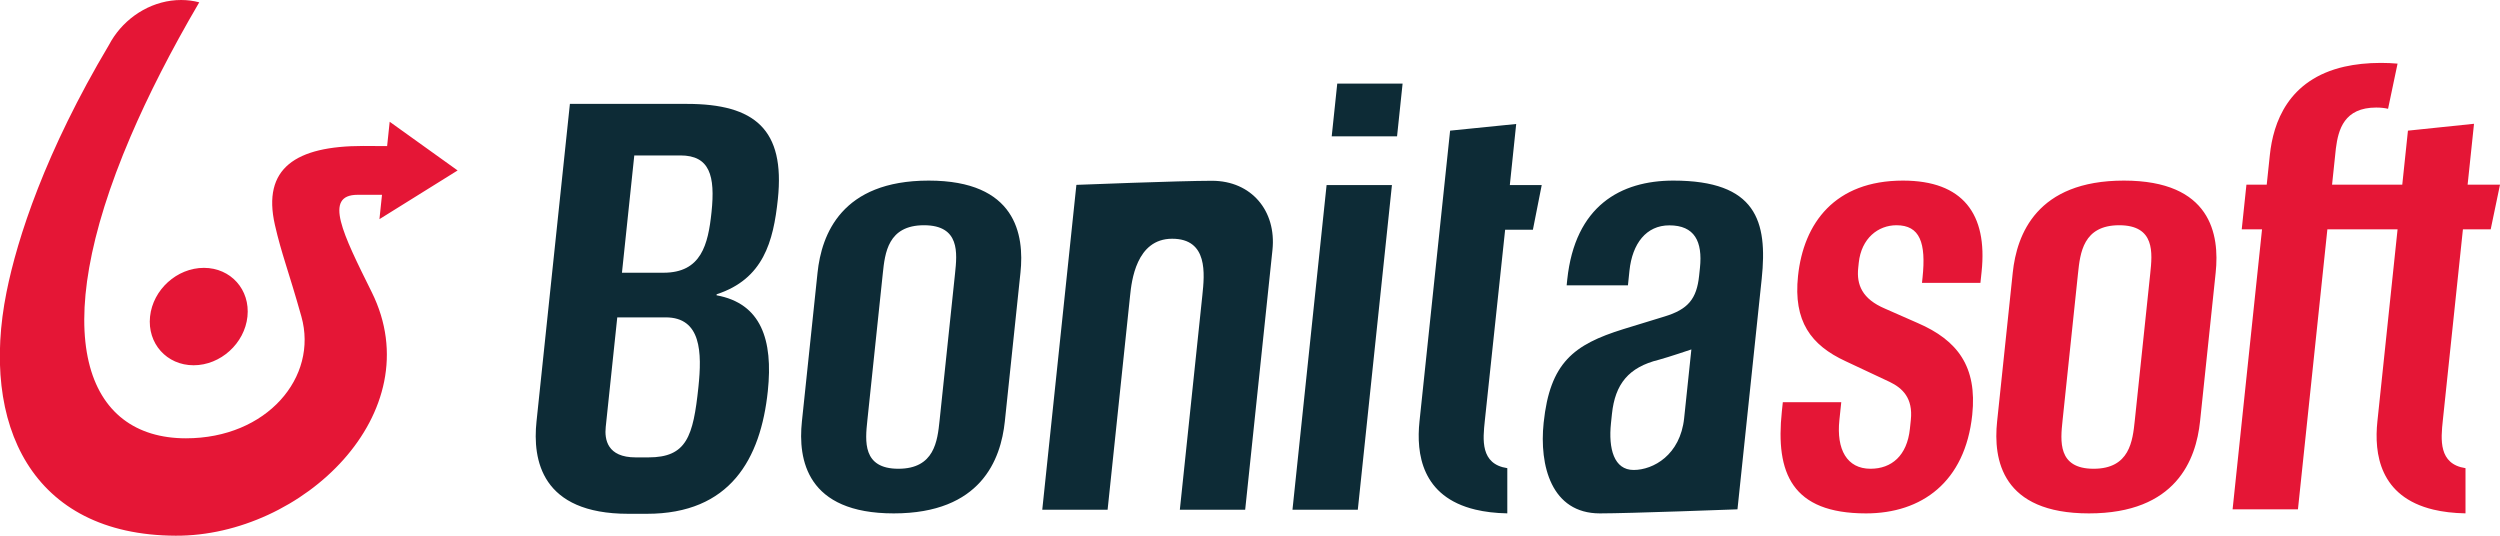
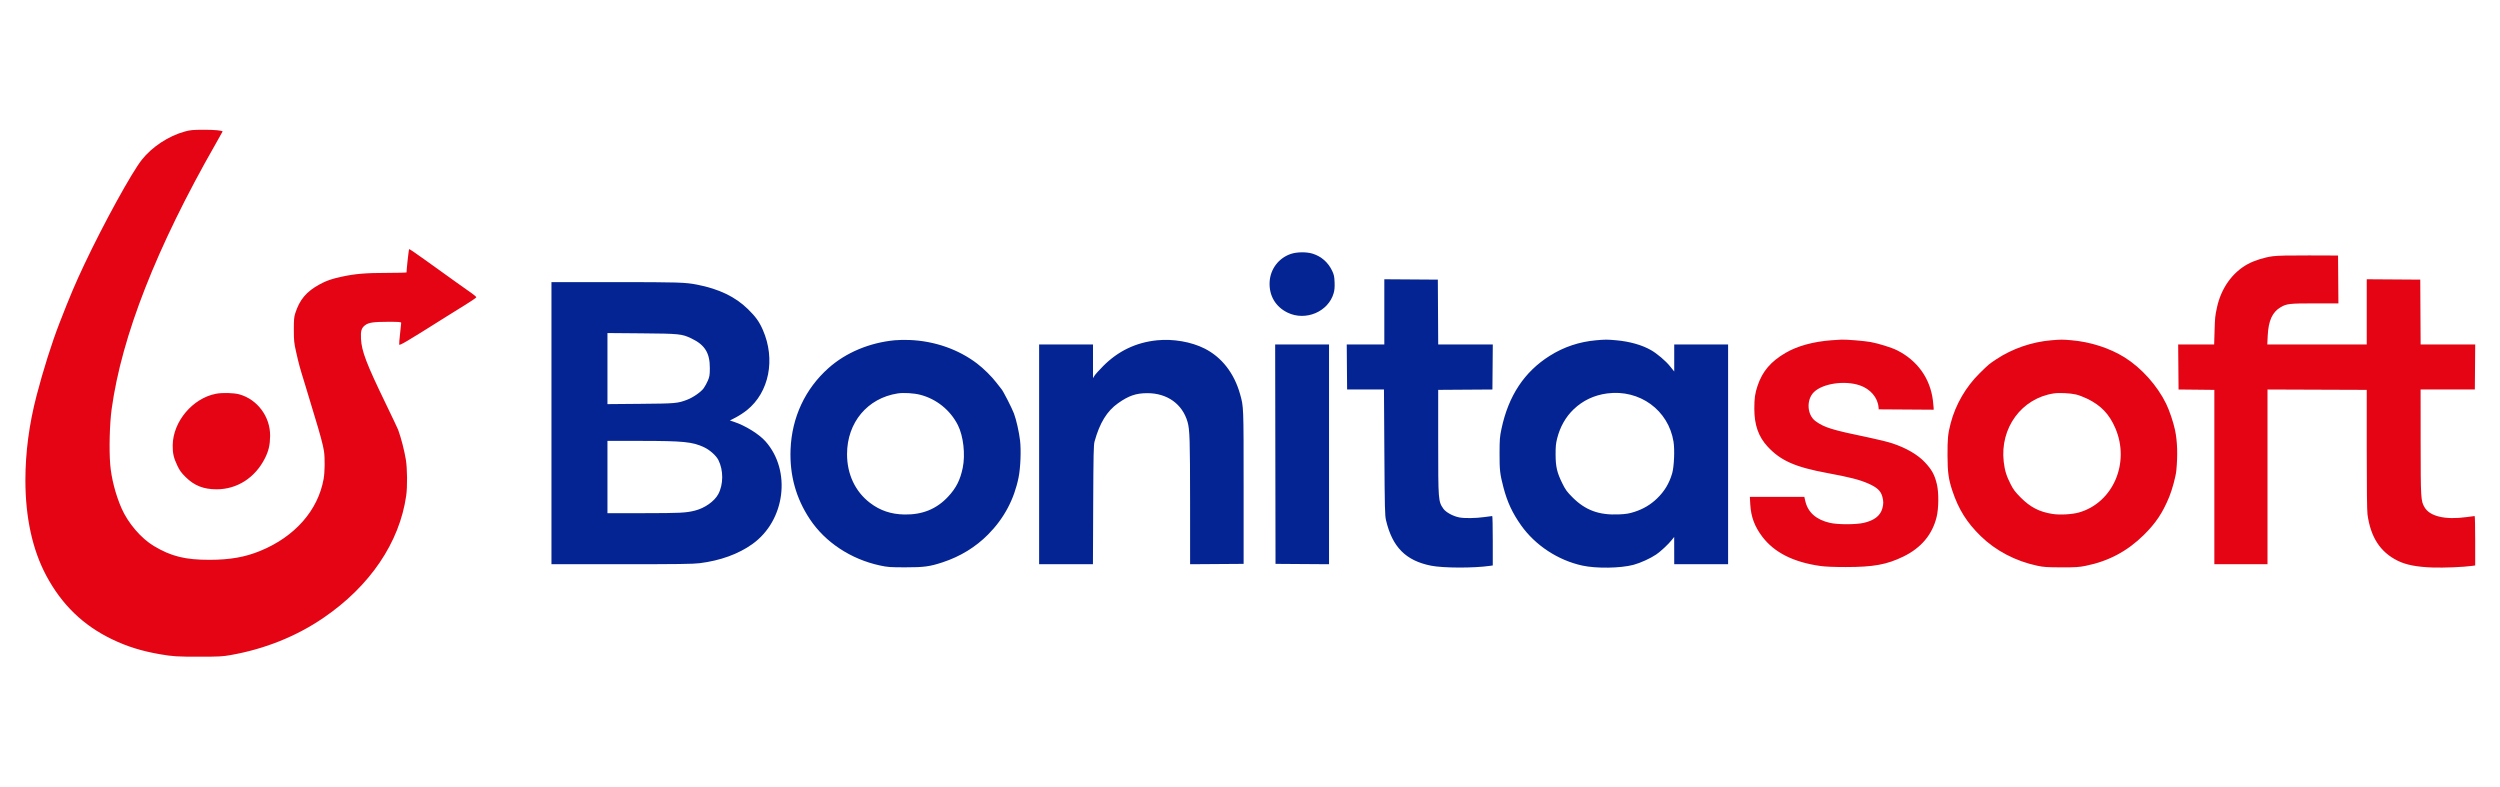
- <svg xmlns="http://www.w3.org/2000/svg" viewBox="0 0 770 164.999" height="164.999" width="770" xml:space="preserve" version="1.1" id="svg2">
-   <defs id="defs6">
-     <clipPath id="clipPath18" clipPathUnits="userSpaceOnUse">
-       <path id="path20" d="M 0.223,7926.66 H 3519.883 v 754.215 H 0.223 Z" />
-     </clipPath>
-     <clipPath id="clipPath30" clipPathUnits="userSpaceOnUse">
-       <path id="path32" d="M 0,1757.54 H 6441.09 V 8680.87 H 0 Z" />
-     </clipPath>
-   </defs>
-   <g id="g14" transform="matrix(0.2187713,0,0,-0.2187713,-0.04871073,1899.125)">
-     <g clip-path="url(#clipPath18)" id="g16">
-       <path id="path22" style="fill:#0d2b36;fill-opacity:1;fill-rule:nonzero;stroke:none" d="m 2371.27,8092.09 c -5.45,-51.8 -43.5,-72.87 -71.12,-72.87 -27.62,0 -35.69,29.85 -31.9,65.85 0.8,7.67 0.87,8.24 1.36,12.98 4.43,42.14 23.35,65.84 66.26,76.38 13.06,3.51 45.57,14.49 45.57,14.49 z m -15.21,334.52 c -74.1,0 -138.46,-35.48 -149.38,-139.38 l -0.81,-8.03 h 86.27 l 2.14,20.62 c 4.01,38.19 23.64,63.79 56.11,63.79 35.57,0 47.04,-22.66 43.12,-59.94 -0.24,-2.26 -0.87,-8.23 -1.17,-11.06 -3.44,-32.74 -15.73,-47.27 -48.48,-57.27 l -58.26,-17.86 c -69.97,-21.79 -103.24,-47.17 -112.13,-131.8 -6.34,-60.32 10.81,-127.6 79.2,-127.6 40.8,0 193.67,5.72 193.67,5.72 l 34.12,324.56 c 8.54,81.27 -7.56,138.25 -124.4,138.25 z m -564.39,-97.67 -38.41,-365.71 h -91.99 l 31.69,301.75 c 3.15,30.03 8.37,79.78 -42.48,79.78 -50.85,0 -57.17,-60.27 -59.22,-79.85 l -31.69,-301.68 h -91.99 l 48.05,457.38 c 0,0 146.18,5.75 190.86,5.75 55.51,0 90.97,-42.36 85.18,-97.42 z m 28.17,-365.71 h 91.98 l 48.05,457.09 h -91.99 z m 63.05,599.94 h 91.99 l -7.8,-74.28 h -91.99 z m -538.1,-267.3 -21.77,-207.05 c -3.02,-28.72 -7.14,-67.89 -57.99,-67.89 -50.85,0 -46.73,39.17 -43.71,67.89 l 21.76,207.05 c 3.02,28.72 7.13,67.89 57.99,67.89 50.85,0 46.73,-39.17 43.72,-67.89 z m -37.12,130.74 c -122.84,0 -150.82,-75.93 -156.46,-129.57 l -22.02,-209.54 c -5.64,-53.62 6.45,-129.42 129.29,-129.42 122.85,0 150.75,75.8 156.4,129.42 l 22.01,209.54 c 5.65,53.64 -6.37,129.57 -129.22,129.57 z m 863.08,-6.29 -12.41,-62.85 h -39.09 l -28.61,-268.94 c -2.76,-26.29 -6.62,-61.03 31.66,-66.77 v -63.63 c -17.14,0.31 -31.87,2.16 -44.85,5.26 -75.87,18.12 -83.53,78.97 -78.79,124.11 l 43.11,409.43 93.05,9.39 -8.97,-86 z m -1168.8,-38.1 c -4.817,-45.87 -14.462,-85.31 -67.602,-85.31 h -58.496 l 17.359,165.13 h 64.906 c 41.231,0 49.233,-28.44 43.833,-79.82 z m -18.458,-246.29 c -7.324,-69.68 -16.57,-99 -70.308,-99 h -18.071 c -39.984,0 -43.957,25.28 -42.117,42.77 l 7.977,75.76 8.273,78.59 h 68.184 c 50.211,0 51.164,-49.6 46.062,-98.12 z m 111.848,264.65 c 10.3,97.97 -32.38,134.02 -128.078,134.02 H 802.563 l -23.817,-226.28 -23.207,-220.96 c -5.637,-53.64 6.422,-129.85 129.266,-129.85 h 26.082 c 117.133,0 160.263,76.94 170.323,172.76 7.6,72.23 -9.41,123.42 -72.19,134.86 l 0.14,1.44 c 65.68,21.45 79.87,73.94 86.18,134.01" />
-       <path id="path24" style="fill:#e51636;fill-opacity:1;fill-rule:nonzero;stroke:none" d="m 503.746,8406.61 c 15.809,0 34.281,0 34.281,0 l -3.605,-34.28 110.051,68.56 -95.637,68.57 -3.602,-34.28 c 0,0 -23.406,0.19 -33.691,0.19 -95.313,0 -142.383,-31.48 -124.313,-111.04 9.309,-41.01 19.223,-64.65 37.317,-129.13 23.941,-85.32 -48.547,-171.41 -162.527,-171.41 -141.161,0 -197.774,145.11 -77.977,424.89 24.551,57.34 56.523,120.35 96.691,188.92 -8.027,2.13 -16.562,3.27 -25.484,3.27 -38.07,0 -73.488,-20.69 -94.508,-51.44 -2.394,-3.94 -4.754,-7.87 -7.078,-11.78 C 64.004,8467 24.594,8345.59 9.379,8269.48 -27.727,8083.9 43.98,7927.46 247.605,7926.66 c 177.477,-0.71 360.559,172.3 276.008,342.82 -40.734,82.15 -68.386,137.13 -19.867,137.13 z M 348.598,8235.2 c -3.989,-37.86 -37.922,-68.57 -75.785,-68.57 -37.868,0 -65.333,30.71 -61.344,68.57 3.992,37.87 37.922,68.56 75.785,68.56 37.871,0 65.336,-30.69 61.344,-68.56 z m -187.856,394.23 c -2.394,-3.94 -4.754,-7.87 -7.078,-11.78 2.129,4.07 4.492,8 7.078,11.78 z m 2539.428,-403.37 -46.07,20.27 c -32.29,13.66 -40.24,33.7 -37.76,57.38 0.29,2.72 0.51,4.81 0.76,7.23 3.64,34.6 27.41,52.82 53.08,52.82 33,0 41.87,-24.59 36.71,-73.77 l -0.78,-7.37 h 82.28 l 1.66,15.79 c 8.55,81.28 -26.38,128.2 -110.72,128.2 -95.81,0 -139.9,-59.74 -147.74,-134.31 -6.7,-63.68 18.05,-97.33 66.96,-119.95 l 62.06,-29.14 c 18.15,-8.78 33.03,-22.82 29.8,-53.54 -0.2,-1.88 -1.14,-10.84 -1.32,-12.56 -3.97,-37.74 -25.77,-56.18 -55.45,-56.18 -33.22,0 -48.16,27.21 -43.82,68.46 l 2.65,25.25 h -82.28 l -1.39,-13.28 c -9.08,-86.3 13.95,-143.28 118.53,-143.28 78.28,0 139.58,44.07 149.54,138.75 7.13,67.87 -20.55,104.93 -76.7,129.23 z m 819.71,194.83 v 0 l -13.09,-62.85 h -39.11 l -28.32,-269.22 c -2.76,-26.29 -6.33,-61.32 31.95,-67.06 v -63.63 c -17.14,0.31 -32.16,2.16 -45.13,5.26 -75.87,18.12 -83.68,78.97 -78.93,124.11 l 28.43,270.54 h -98.83 l -41.44,-394.24 h -92 l 41.45,394.24 h -28.58 l 6.61,62.85 h 28.57 l 4.4,41.85 c 4.74,45.17 25.44,106.17 105.05,124.28 15.21,3.39 31.95,5.29 51.34,5.29 8.29,0 16.03,-0.35 23.39,-1.01 l -0.01,-0.13 -13.34,-63.47 c -4.77,1.14 -10.27,1.76 -16.66,1.76 -45.07,0 -53.43,-30.78 -56.84,-57.77 l -5.34,-50.8 h 98.84 l 7.99,76.04 93.02,9.67 -9.01,-85.71 z m -492.4,-125.02 -21.77,-207.05 c -3.01,-28.72 -7.13,-67.89 -57.99,-67.89 -50.85,0 -46.73,39.17 -43.71,67.89 l 21.76,207.05 c 3.02,28.72 7.14,67.89 57.99,67.89 50.85,0 46.73,-39.17 43.72,-67.89 z m -37.11,130.74 c -122.85,0 -150.83,-75.93 -156.47,-129.57 l -22.02,-209.54 c -5.64,-53.62 6.45,-129.42 129.3,-129.42 122.84,0 150.75,75.8 156.39,129.42 l 22.02,209.54 c 5.64,53.64 -6.38,129.57 -129.22,129.57" />
-     </g>
-   </g>
+ <svg xmlns="http://www.w3.org/2000/svg" width="3527" height="1110" viewBox="0 0 3527 1110" version="1.1">
+   <path d="M 260.701 185.561 C 237.831 191.836, 214.669 207.051, 200.120 225.356 C 185.778 243.402, 146.175 315.444, 119.232 372.500 C 105.968 400.589, 98.856 417.370, 83.845 456 C 73.173 483.463, 60.910 522.286, 51.602 558.076 C 41.096 598.474, 35.841 638.270, 35.832 677.500 C 35.821 729.997, 45.781 775.598, 65.210 812 C 87.157 853.120, 117.470 882.417, 158.368 902.038 C 179.349 912.103, 199.929 918.518, 225.469 922.953 C 243.796 926.135, 249.691 926.502, 282 926.470 C 309.326 926.442, 313.853 926.199, 325.500 924.136 C 373.478 915.634, 417.661 897.939, 456 871.871 C 521.939 827.038, 563.733 765.342, 573.107 699 C 574.861 686.590, 574.593 660.490, 572.589 648.506 C 570.368 635.223, 566.045 618.436, 561.771 606.500 C 561.180 604.850, 553.179 587.975, 543.992 569 C 516.843 512.931, 510.234 495.605, 509.277 478 C 508.670 466.850, 509.953 462.642, 515.144 458.743 C 520.107 455.014, 527.038 454, 547.549 454 C 563.537 454, 566 454.207, 566 455.548 C 566 456.399, 565.296 463.167, 564.436 470.588 C 563.575 478.009, 563.013 484.972, 563.186 486.060 C 563.500 488.037, 573.316 482.226, 630 446.507 C 636.325 442.521, 648.350 435.039, 656.723 429.880 C 665.096 424.721, 671.958 420.003, 671.973 419.395 C 671.988 418.787, 669.187 416.315, 665.750 413.901 C 651.837 404.131, 643.777 398.370, 600.129 366.991 C 587.825 358.145, 577.537 351.130, 577.265 351.401 C 576.568 352.098, 573.166 383.339, 573.688 384.250 C 573.925 384.663, 561.601 385, 546.303 385 C 516.009 385, 500.893 386.273, 481.806 390.432 C 467.679 393.510, 460.647 395.938, 451.373 400.940 C 432.227 411.268, 422.587 422.719, 416.387 442.500 C 414.846 447.417, 414.515 451.568, 414.550 465.500 C 414.590 481.005, 414.882 483.775, 417.873 497 C 421.878 514.714, 422.636 517.479, 430.219 542 C 433.535 552.725, 436.594 562.850, 437.018 564.500 C 437.441 566.150, 440.325 575.721, 443.427 585.770 C 451.330 611.377, 455.891 628.328, 457.076 636.500 C 458.534 646.549, 458.287 666.154, 456.583 675.672 C 448.616 720.193, 415.962 757.232, 367 777.287 C 345.727 786, 324.523 789.738, 296 789.801 C 261.491 789.877, 241.654 784.991, 217.189 770.392 C 199.120 759.609, 180.664 738.092, 171.456 717.076 C 163.017 697.813, 157.051 674.651, 155.466 655 C 153.745 633.655, 154.704 597.460, 157.535 576.940 C 171.731 474.043, 220.929 348.670, 304.393 202.697 C 309.677 193.456, 314 185.747, 314 185.566 C 314 184.106, 302.278 183.012, 287.307 183.073 C 271.720 183.137, 268.403 183.448, 260.701 185.561 M 3206.412 361.518 C 3194.746 363.027, 3180.321 367.569, 3171 372.668 C 3149.183 384.604, 3133.401 406.958, 3127.630 434.098 C 3125.030 446.326, 3124.885 447.775, 3124.300 467.250 L 3123.738 486 3098.355 486 L 3072.972 486 3073.236 517.750 L 3073.500 549.500 3098.750 549.767 L 3124 550.034 3124 673.017 L 3124 796 3161.500 796 L 3199 796 3199 672.750 L 3199 549.500 3269 549.763 L 3339 550.027 3339 633.941 C 3339 687.776, 3339.382 720.659, 3340.066 725.678 C 3344.466 757.973, 3358.098 778.912, 3382.638 791.069 C 3394.486 796.937, 3409.478 799.844, 3432 800.640 C 3447.714 801.195, 3475.890 800.034, 3487.750 798.343 L 3492 797.737 3492 762.868 C 3492 743.691, 3491.662 728.014, 3491.250 728.032 C 3490.838 728.049, 3485.775 728.710, 3480 729.500 C 3449.796 733.633, 3428.133 728.616, 3420.588 715.741 C 3415.272 706.669, 3415.098 703.787, 3415.035 623.500 L 3414.976 549.500 3453.238 549.500 L 3491.500 549.500 3491.764 517.750 L 3492.028 486 3453.524 486 L 3415.020 486 3414.760 440.250 L 3414.500 394.500 3376.750 394.238 L 3339 393.976 3339 439.988 L 3339 486 3268.848 486 L 3198.696 486 3199.280 473.750 C 3200.296 452.422, 3205.791 440.309, 3217.585 433.397 C 3226.018 428.455, 3229.869 428.025, 3265.763 428.012 L 3299.027 428 3298.763 394.250 L 3298.500 360.500 3257.500 360.357 C 3228.836 360.257, 3213.465 360.606, 3206.412 361.518 M 2583.402 480.063 C 2557.964 482.023, 2535.791 488.133, 2519.280 497.732 C 2498.325 509.914, 2486.513 523.708, 2479.659 544 C 2475.980 554.893, 2475 561.738, 2475 576.555 C 2475 599.507, 2480.811 616.072, 2493.776 630.075 C 2512.197 649.971, 2532.665 659.004, 2578.500 667.462 C 2609.454 673.174, 2623.464 676.773, 2635.785 682.176 C 2647.803 687.447, 2653.140 692.278, 2655.398 699.932 C 2657.409 706.749, 2657.420 711.221, 2655.444 717.878 C 2652.491 727.821, 2643.977 734.306, 2629.500 737.639 C 2618.186 740.245, 2592.671 740.241, 2581.500 737.632 C 2562.076 733.095, 2550.559 722.826, 2546.866 706.750 L 2545.545 701 2507.123 701 L 2468.700 701 2469.307 711.750 C 2470.285 729.083, 2475.342 742.695, 2486.116 756.994 C 2503.034 779.446, 2529.942 793.062, 2568.117 798.488 C 2575.061 799.475, 2586.947 799.968, 2604 799.977 C 2643.179 799.998, 2662.006 796.554, 2685.500 785.066 C 2710.411 772.886, 2726.018 754.283, 2732.152 729.460 C 2735.150 717.327, 2735.378 695.249, 2732.626 683.500 C 2729.453 669.948, 2725.553 662.778, 2715.579 652.156 C 2705.516 641.440, 2689.402 632.059, 2669.855 625.539 C 2664 623.586, 2649.375 619.952, 2637.355 617.463 C 2584.439 606.506, 2573.813 603.249, 2561.359 594.166 C 2549.287 585.361, 2548.105 563.943, 2559.095 553.159 C 2571.505 540.982, 2602.405 536.423, 2623.735 543.622 C 2638.621 548.646, 2649.072 560.819, 2650.243 574.500 L 2650.500 577.500 2689.250 577.762 L 2728 578.023 2728 575.736 C 2728 574.477, 2727.528 569.634, 2726.952 564.974 C 2723.105 533.860, 2705.162 508.715, 2676.479 494.241 C 2668.869 490.400, 2650.079 484.532, 2639 482.536 C 2630.109 480.934, 2605.731 478.922, 2598 479.151 C 2595.525 479.225, 2588.956 479.635, 2583.402 480.063 M 2894.255 480.043 C 2866.756 482.298, 2839.081 491.808, 2816.500 506.763 C 2806.085 513.660, 2805.635 514.038, 2792.908 526.566 C 2773.444 545.726, 2758.937 570.725, 2752.049 596.980 C 2748.121 611.952, 2747.488 618.444, 2747.562 643 C 2747.632 666.336, 2749.024 676.339, 2754.464 692.598 C 2763.196 718.695, 2774.828 737.258, 2794.405 756.338 C 2815.546 776.941, 2843.468 791.579, 2874.113 798.125 C 2883.101 800.045, 2887.666 800.352, 2908 800.404 C 2928.549 800.457, 2932.906 800.181, 2942.695 798.212 C 2974.782 791.758, 3001.458 777.548, 3024.656 754.551 C 3041.643 737.710, 3051.039 723.589, 3060.428 700.788 C 3064.519 690.852, 3069.566 672.135, 3070.347 664 C 3072.454 642.058, 3071.849 622.687, 3068.566 606.914 C 3066.237 595.724, 3060.598 579.029, 3055.902 569.416 C 3043.484 543.999, 3021.035 518.955, 2997.500 504.266 C 2976.288 491.027, 2948.897 482.218, 2922 479.986 C 2909.348 478.936, 2907.714 478.939, 2894.255 480.043 M 304.829 555.499 C 271.842 561.764, 244.093 594.655, 243.662 628 C 243.514 639.519, 244.949 645.850, 250.234 657 C 253.456 663.796, 255.809 667.028, 261.969 673.121 C 274.129 685.148, 287.167 690.297, 305.500 690.312 C 334.525 690.336, 360.006 673.970, 373.797 646.448 C 379.018 636.026, 380.929 627.779, 381.081 614.997 C 381.404 587.955, 363.143 563.371, 337.500 556.325 C 329.820 554.215, 313.730 553.808, 304.829 555.499 M 2897.500 555.023 C 2852.023 561.915, 2821.318 603.819, 2826.853 651.435 C 2828.306 663.935, 2830.647 671.486, 2836.795 683.500 C 2840.534 690.807, 2843.196 694.301, 2850.950 702.076 C 2864.452 715.614, 2876.958 722.073, 2895.438 725.054 C 2905.746 726.717, 2923.392 725.756, 2933 723.009 C 2981.012 709.277, 3005.276 653.283, 2984.429 604.325 C 2975.895 584.284, 2964.179 571.983, 2944.553 562.460 C 2939.574 560.044, 2932.575 557.394, 2929 556.571 C 2920.568 554.629, 2905.111 553.870, 2897.500 555.023" stroke="none" fill="#e40414" fill-rule="evenodd" />
+   <path d="M 1820.973 358.277 C 1803.858 364.112, 1792.132 379.658, 1791.181 397.776 C 1790.175 416.931, 1799.423 432.732, 1816.500 441.039 C 1841.911 453.399, 1873.981 439.874, 1881.529 413.613 C 1882.765 409.313, 1883.116 405.134, 1882.829 398.113 C 1882.496 389.936, 1881.977 387.529, 1879.358 382 C 1873.741 370.141, 1864.125 361.697, 1851.909 357.895 C 1843.179 355.178, 1829.571 355.346, 1820.973 358.277 M 1953 439.988 L 1953 486 1926.486 486 L 1899.972 486 1900.236 517.750 L 1900.500 549.500 1926.500 549.500 L 1952.500 549.500 1953.060 638 C 1953.567 718.021, 1953.790 727.219, 1955.394 734 C 1964.358 771.907, 1983.252 790.944, 2019 798.089 C 2035.921 801.470, 2078.889 801.602, 2101.750 798.343 L 2106 797.737 2106 762.868 C 2106 743.691, 2105.662 728.014, 2105.250 728.032 C 2104.838 728.049, 2099.775 728.710, 2094 729.500 C 2081.653 731.189, 2066.463 731.406, 2058.886 730.001 C 2050.202 728.391, 2039.910 722.809, 2036.380 717.795 C 2029.095 707.448, 2029 706.223, 2029 622.828 L 2029 550.024 2067.250 549.762 L 2105.500 549.500 2105.764 517.750 L 2106.028 486 2067.524 486 L 2029.020 486 2028.760 440.250 L 2028.500 394.500 1990.750 394.238 L 1953 393.976 1953 439.988 M 778 597 L 778 796 876.788 796 C 956.656 796, 977.771 795.725, 987.038 794.564 C 1016.242 790.905, 1041.670 781.688, 1061.401 767.608 C 1107.743 734.539, 1116.782 664.355, 1080.054 622.781 C 1070.943 612.469, 1051.680 600.499, 1035.628 595.175 L 1029.756 593.228 1038.102 588.886 C 1042.693 586.498, 1049.730 581.904, 1053.741 578.677 C 1085.109 553.443, 1094.355 507.025, 1076.274 465.555 C 1071.166 453.839, 1066.049 446.702, 1055.087 436 C 1037.351 418.685, 1014.390 407.649, 983.500 401.593 C 966.819 398.323, 956.912 398.016, 867.750 398.008 L 778 398 778 597 M 857 520.002 L 857 570.140 903.750 569.731 C 953.366 569.297, 955.794 569.086, 969.207 564.037 C 977.797 560.803, 988.999 553.026, 992.830 547.635 C 994.662 545.058, 997.335 540.148, 998.770 536.725 C 1001.028 531.336, 1001.386 529.022, 1001.435 519.500 C 1001.544 498.003, 994.479 486.559, 975.500 477.492 C 962.019 471.051, 958.842 470.724, 905.250 470.271 L 857 469.863 857 520.002 M 1262.402 480.031 C 1226.673 483.445, 1193.456 497.382, 1168.828 519.294 C 1135.857 548.629, 1117.072 588.928, 1115.318 634.089 C 1113.909 670.375, 1122.926 702.924, 1142.581 732.500 C 1164.214 765.054, 1200.403 788.945, 1241.447 797.772 C 1252.460 800.141, 1255.528 800.366, 1277 800.387 C 1303.440 800.413, 1311.646 799.313, 1329.867 793.299 C 1354.798 785.070, 1376.314 771.910, 1394 754.073 C 1416.431 731.449, 1430.861 704.385, 1437.064 673.299 C 1439.761 659.782, 1440.721 635.227, 1439.091 621.410 C 1437.656 609.242, 1433.769 592.089, 1430.447 583.263 C 1427.622 575.757, 1415.414 551.859, 1413.054 549.215 C 1412.199 548.258, 1408.905 544.045, 1405.734 539.855 C 1399.384 531.463, 1387.784 519.985, 1378.500 512.907 C 1352.221 492.872, 1318.663 481.129, 1283.500 479.662 C 1276.900 479.387, 1267.406 479.553, 1262.402 480.031 M 1632.346 480.094 C 1602.785 483.071, 1577.514 495.160, 1556.334 516.455 C 1550.743 522.076, 1545.232 528.211, 1544.088 530.088 L 1542.007 533.500 1542.004 509.750 L 1542 486 1504 486 L 1466 486 1466 641 L 1466 796 1503.957 796 L 1541.915 796 1542.282 712.250 C 1542.598 640.086, 1542.866 627.716, 1544.216 622.830 C 1551.461 596.609, 1561.735 579.887, 1577.388 568.839 C 1592.392 558.249, 1602.637 554.719, 1618.500 554.674 C 1646.611 554.596, 1668.105 569.920, 1675.397 595.239 C 1678.490 605.980, 1678.948 620.462, 1678.974 708.262 L 1679 796.024 1716.750 795.762 L 1754.500 795.500 1754.500 687.500 C 1754.500 572.253, 1754.573 574.171, 1749.482 556 C 1741.221 526.515, 1723.676 503.961, 1699.500 491.752 C 1680.635 482.225, 1655.140 477.799, 1632.346 480.094 M 2251.883 480.047 C 2228.010 482.173, 2206.389 489.398, 2186.514 501.889 C 2150.526 524.508, 2128.170 558.293, 2118.283 605 C 2115.900 616.260, 2115.630 619.683, 2115.569 639.500 C 2115.495 663.123, 2116.147 668.847, 2121.042 687.583 C 2126.446 708.267, 2133.649 723.745, 2145.963 741.133 C 2165.967 769.383, 2198.134 790.504, 2232.488 797.947 C 2252.233 802.225, 2285.998 801.724, 2304.437 796.879 C 2314.063 794.349, 2328.497 787.782, 2336.623 782.235 C 2343.062 777.839, 2353.808 767.779, 2358.771 761.500 L 2361.933 757.500 2361.966 776.750 L 2362 796 2400 796 L 2438 796 2438 641 L 2438 486 2400 486 L 2362 486 2362 505.059 L 2362 524.119 2356.042 516.712 C 2349.887 509.061, 2337.911 498.905, 2329.135 493.892 C 2316.448 486.646, 2298.946 481.712, 2279.981 480.033 C 2267.353 478.916, 2264.563 478.917, 2251.883 480.047 M 1799.247 640.750 L 1799.500 795.500 1837.250 795.762 L 1875 796.024 1875 641.012 L 1875 486 1836.997 486 L 1798.994 486 1799.247 640.750 M 1266.500 555.044 C 1223.809 561.664, 1195.071 596.043, 1195.013 640.566 C 1194.976 668.920, 1206.459 693.417, 1227.253 709.343 C 1241.542 720.288, 1257.019 725.529, 1276 725.850 C 1301.440 726.280, 1321.422 718.096, 1337.693 700.584 C 1348.957 688.461, 1354.676 677.165, 1358.217 660.049 C 1362.105 641.255, 1359.145 615.121, 1351.388 599.760 C 1340.681 578.560, 1321.082 562.789, 1298.138 556.911 C 1289.247 554.633, 1274.691 553.774, 1266.500 555.044 M 2267.472 555.042 C 2249.086 557.446, 2233.142 564.982, 2220.133 577.415 C 2208.823 588.224, 2200.916 602.202, 2196.781 618.699 C 2195.006 625.778, 2194.586 630.240, 2194.636 641.500 C 2194.712 658.594, 2196.620 666.726, 2204.128 681.954 C 2208.580 690.985, 2210.523 693.655, 2218.391 701.556 C 2236.662 719.903, 2255.790 726.944, 2284 725.708 C 2294.202 725.261, 2298.247 724.599, 2306 722.104 C 2318.238 718.167, 2328.696 711.970, 2337.626 703.366 C 2348.228 693.150, 2354.953 682.011, 2359.083 667.829 C 2361.814 658.450, 2362.848 634.559, 2361.014 623.179 C 2353.833 578.601, 2313.269 549.053, 2267.472 555.042 M 857 673.017 L 857 724.033 908.750 723.984 C 959.805 723.936, 967.825 723.530, 980.415 720.353 C 994.241 716.863, 1007.773 707.346, 1013.271 697.243 C 1020.694 683.605, 1020.785 663.377, 1013.490 648.980 C 1010.319 642.723, 1001.486 634.847, 993.302 630.980 C 977.063 623.307, 964.108 622.024, 902.750 622.010 L 857 622 857 673.017" stroke="none" fill="#042494" fill-rule="evenodd" />
</svg>
